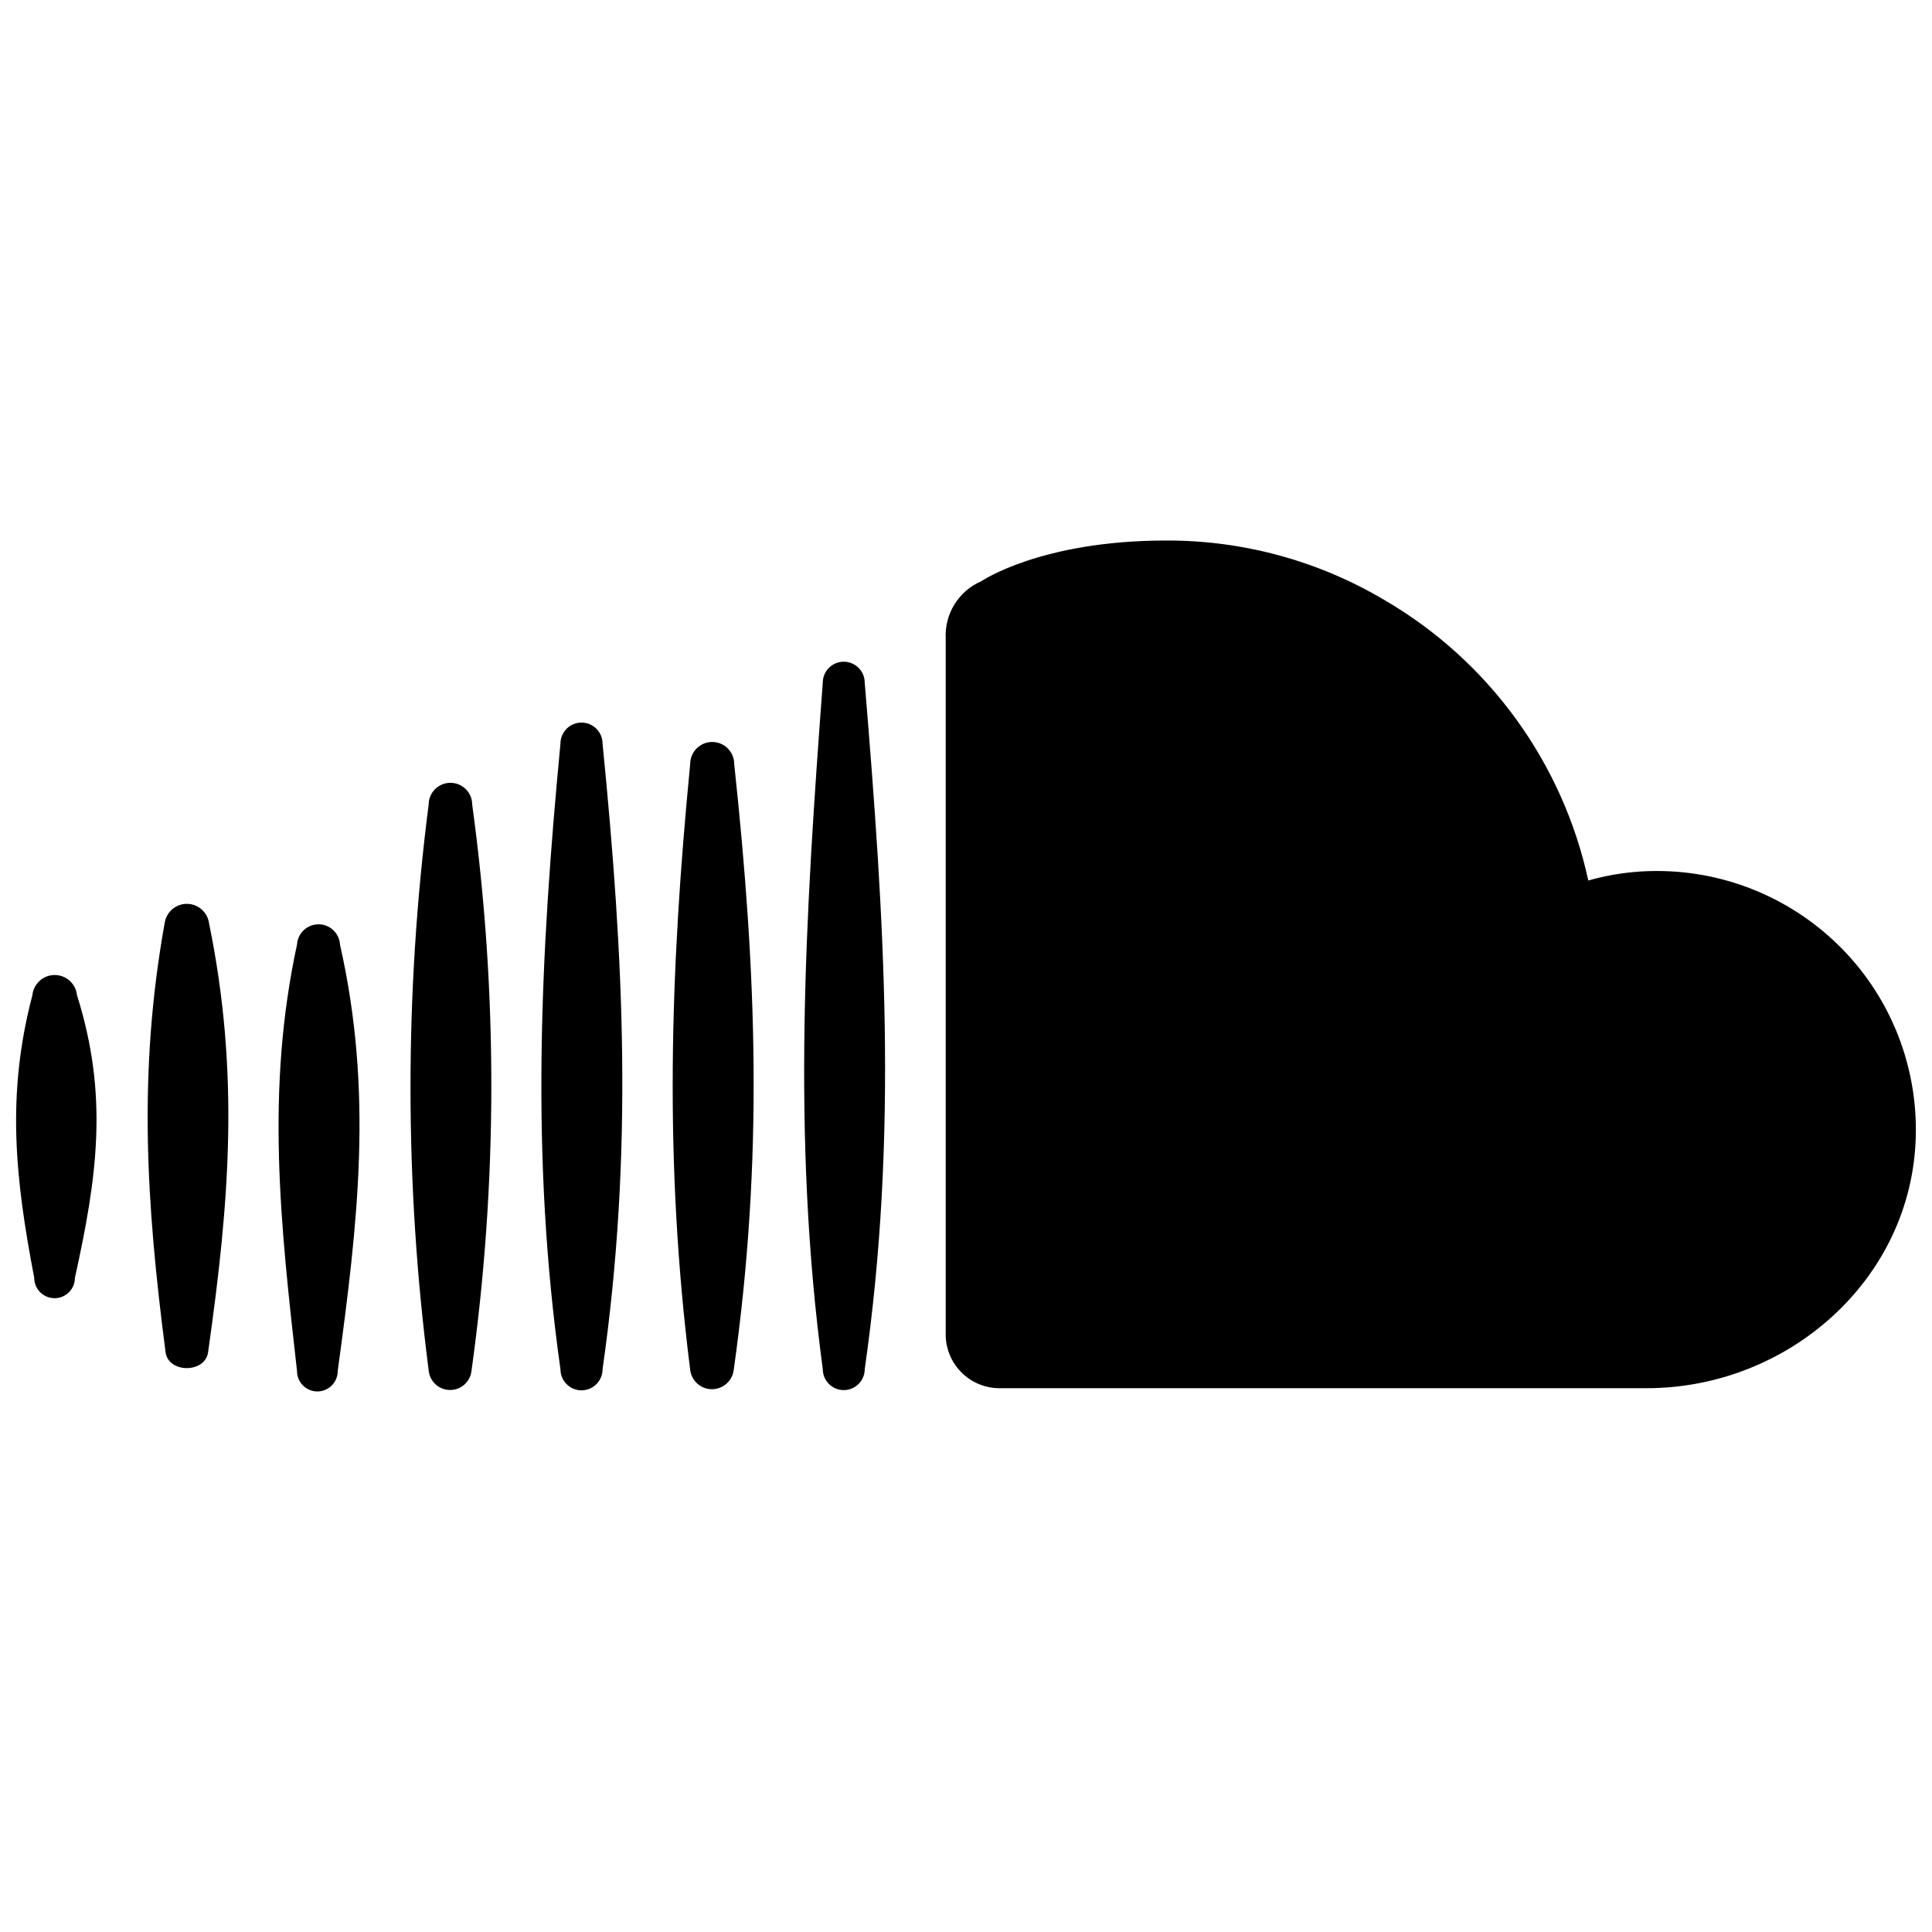
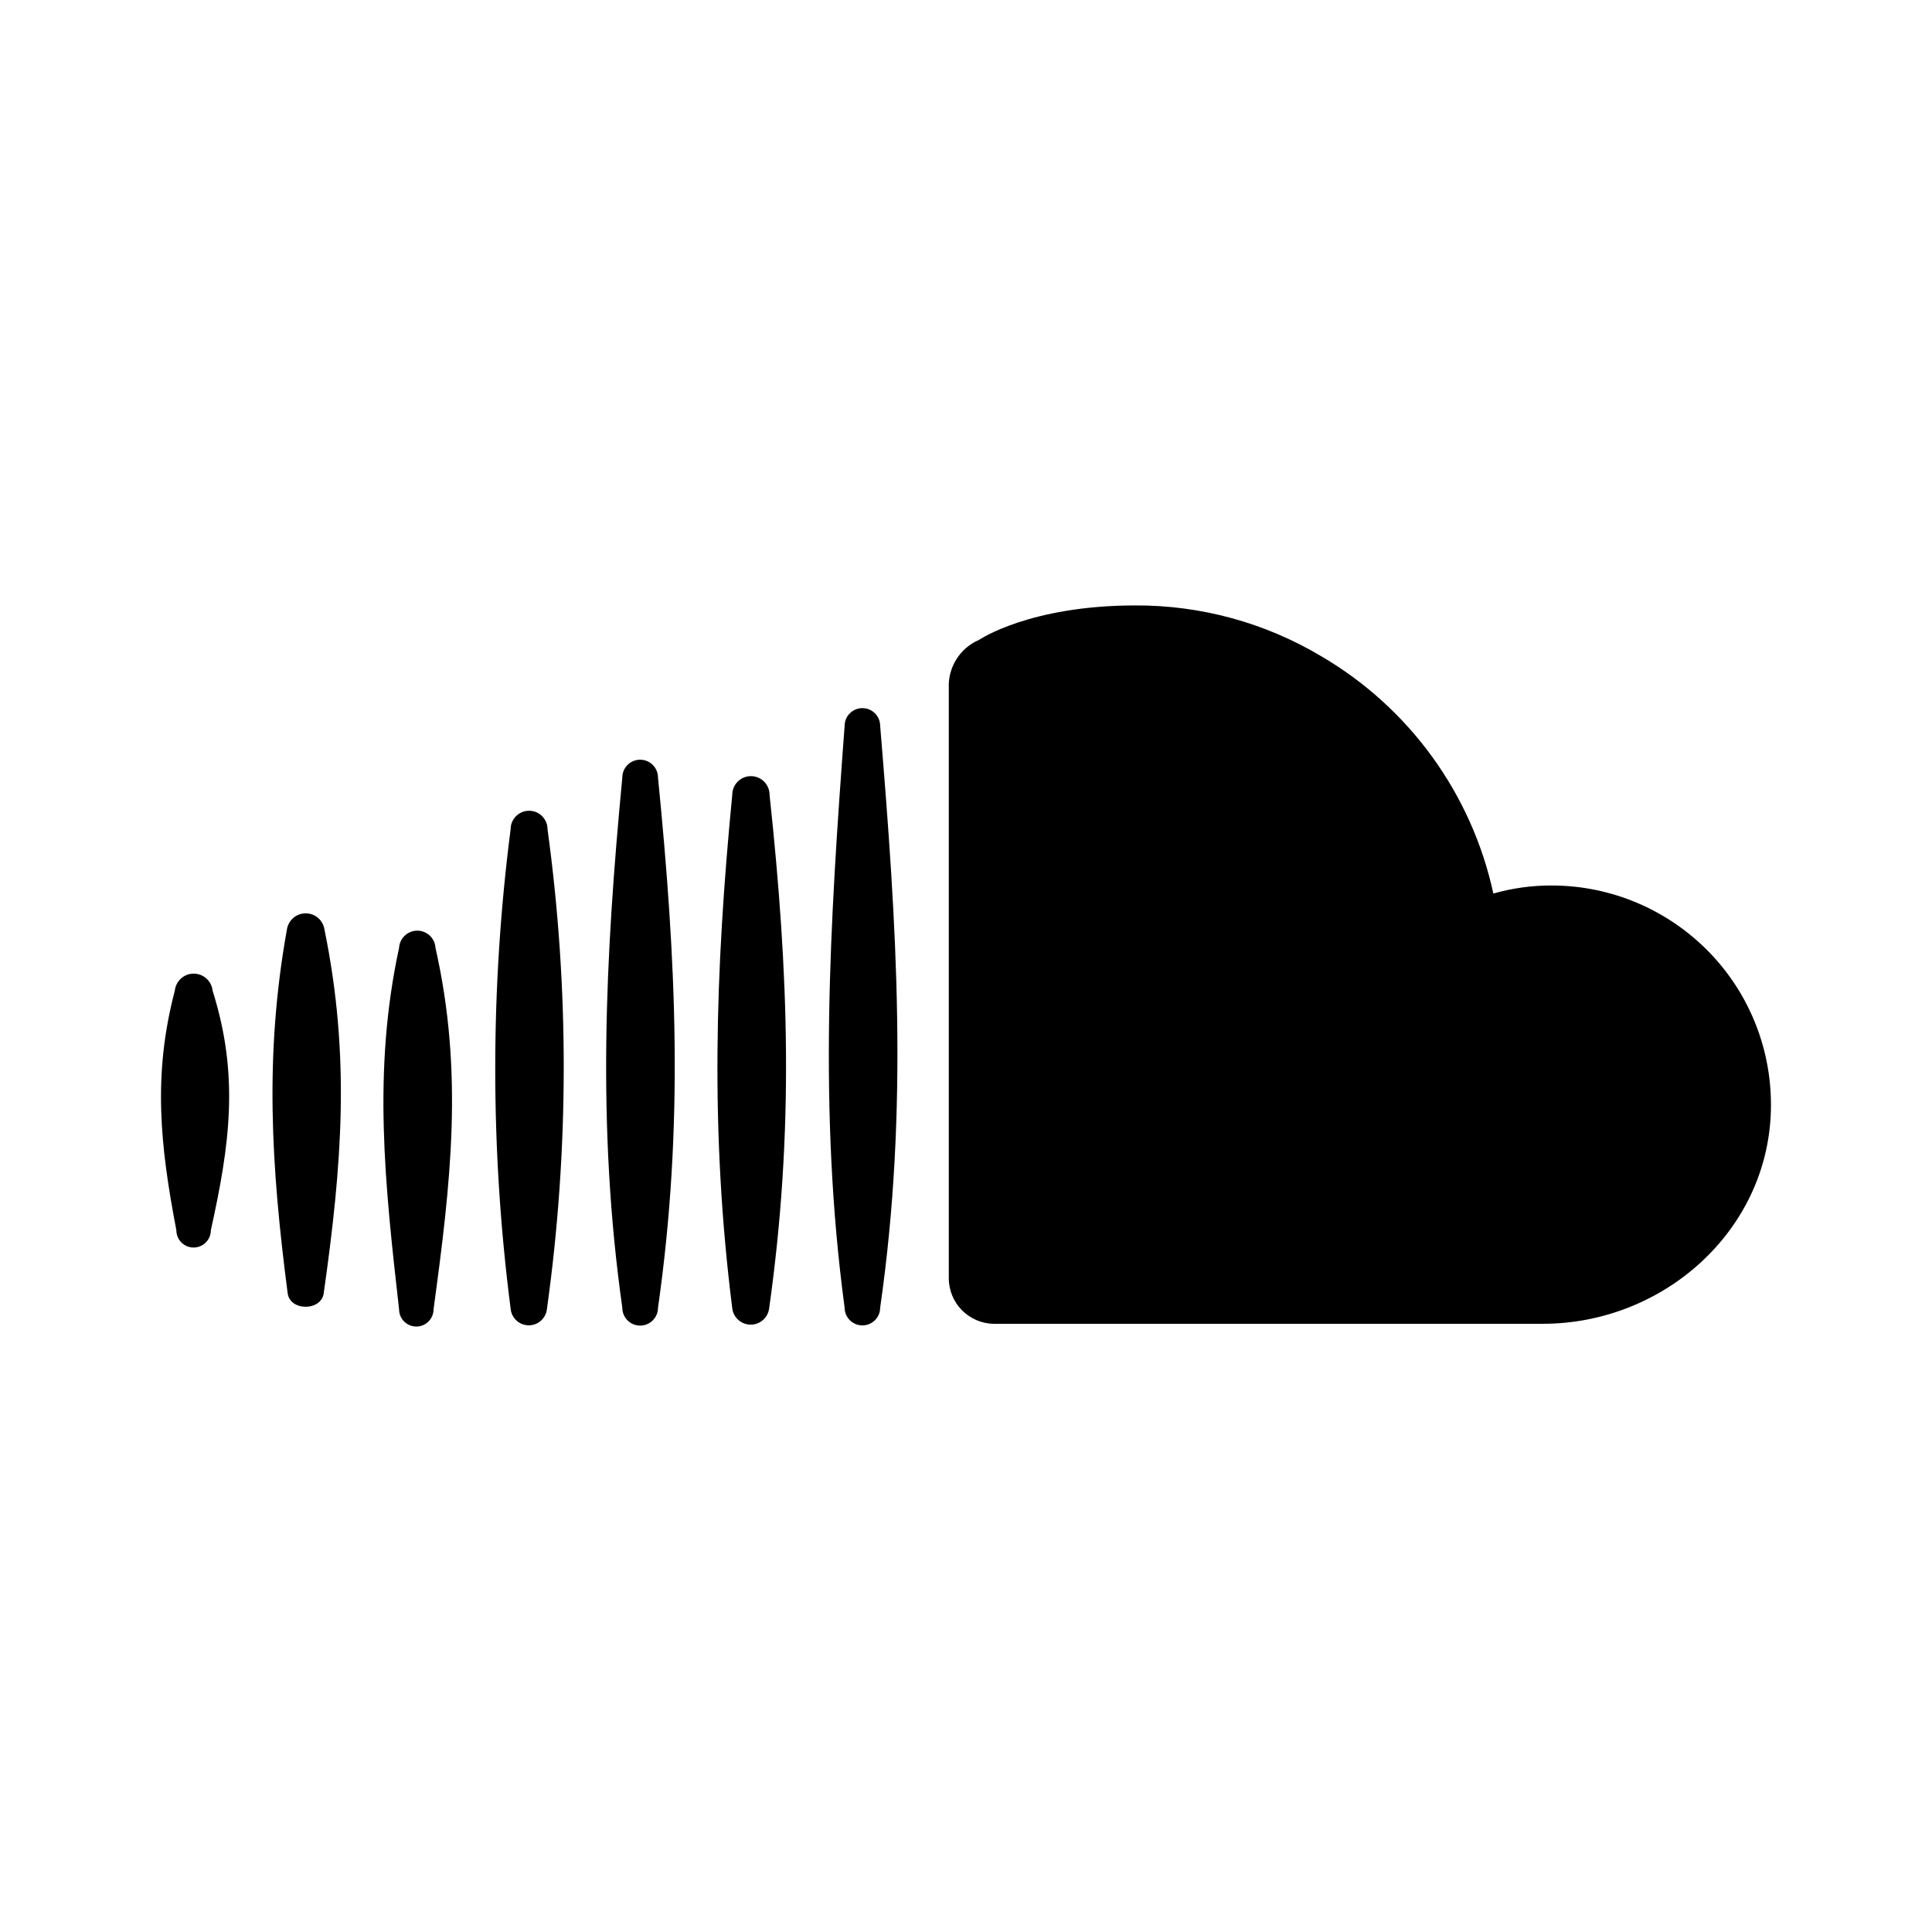
<svg xmlns="http://www.w3.org/2000/svg" viewBox="-2 -2 24 24" fill="currentColor">
-   <g transform="translate(-1.8 -1.7998) scale(0.9833)">
+   <g transform="translate(0 0.0002) scale(0.8333)">
    <path d="M23.999 14.165c-.052 1.796-1.612 3.169-3.4 3.169h-8.18a.68.68 0 0 1-.675-.683V7.862a.747.747 0 0 1 .452-.724s.75-.513 2.333-.513a5.364 5.364 0 0 1 2.763.755 5.433 5.433 0 0 1 2.57 3.54c.282-.08.574-.121.868-.12.884 0 1.73.358 2.347.992s.948 1.49.922 2.373ZM10.721 8.421c.247 2.98.427 5.697 0 8.672a.264.264 0 0 1-.53 0c-.395-2.946-.22-5.718 0-8.672a.264.264 0 0 1 .53 0ZM9.072 9.448c.285 2.659.37 4.986-.006 7.655a.277.277 0 0 1-.55 0c-.331-2.63-.256-5.02 0-7.655a.277.277 0 0 1 .556 0Zm-1.663-.257c.27 2.726.39 5.171 0 7.904a.266.266 0 0 1-.532 0c-.38-2.69-.257-5.21 0-7.904a.266.266 0 0 1 .532 0Zm-1.647.77a26.108 26.108 0 0 1-.008 7.147.272.272 0 0 1-.542 0 27.955 27.955 0 0 1 0-7.147.275.275 0 0 1 .55 0Zm-1.67 1.769c.421 1.865.228 3.5-.029 5.388a.257.257 0 0 1-.514 0c-.21-1.858-.398-3.549 0-5.389a.272.272 0 0 1 .543 0Zm-1.655-.273c.388 1.897.26 3.508-.01 5.412-.026.28-.514.283-.54 0-.244-1.878-.347-3.54-.01-5.412a.283.283 0 0 1 .56 0Zm-1.668.911c.4 1.268.257 2.292-.026 3.572a.257.257 0 0 1-.514 0c-.241-1.262-.354-2.312-.023-3.572a.283.283 0 0 1 .563 0Z" />
  </g>
</svg>
